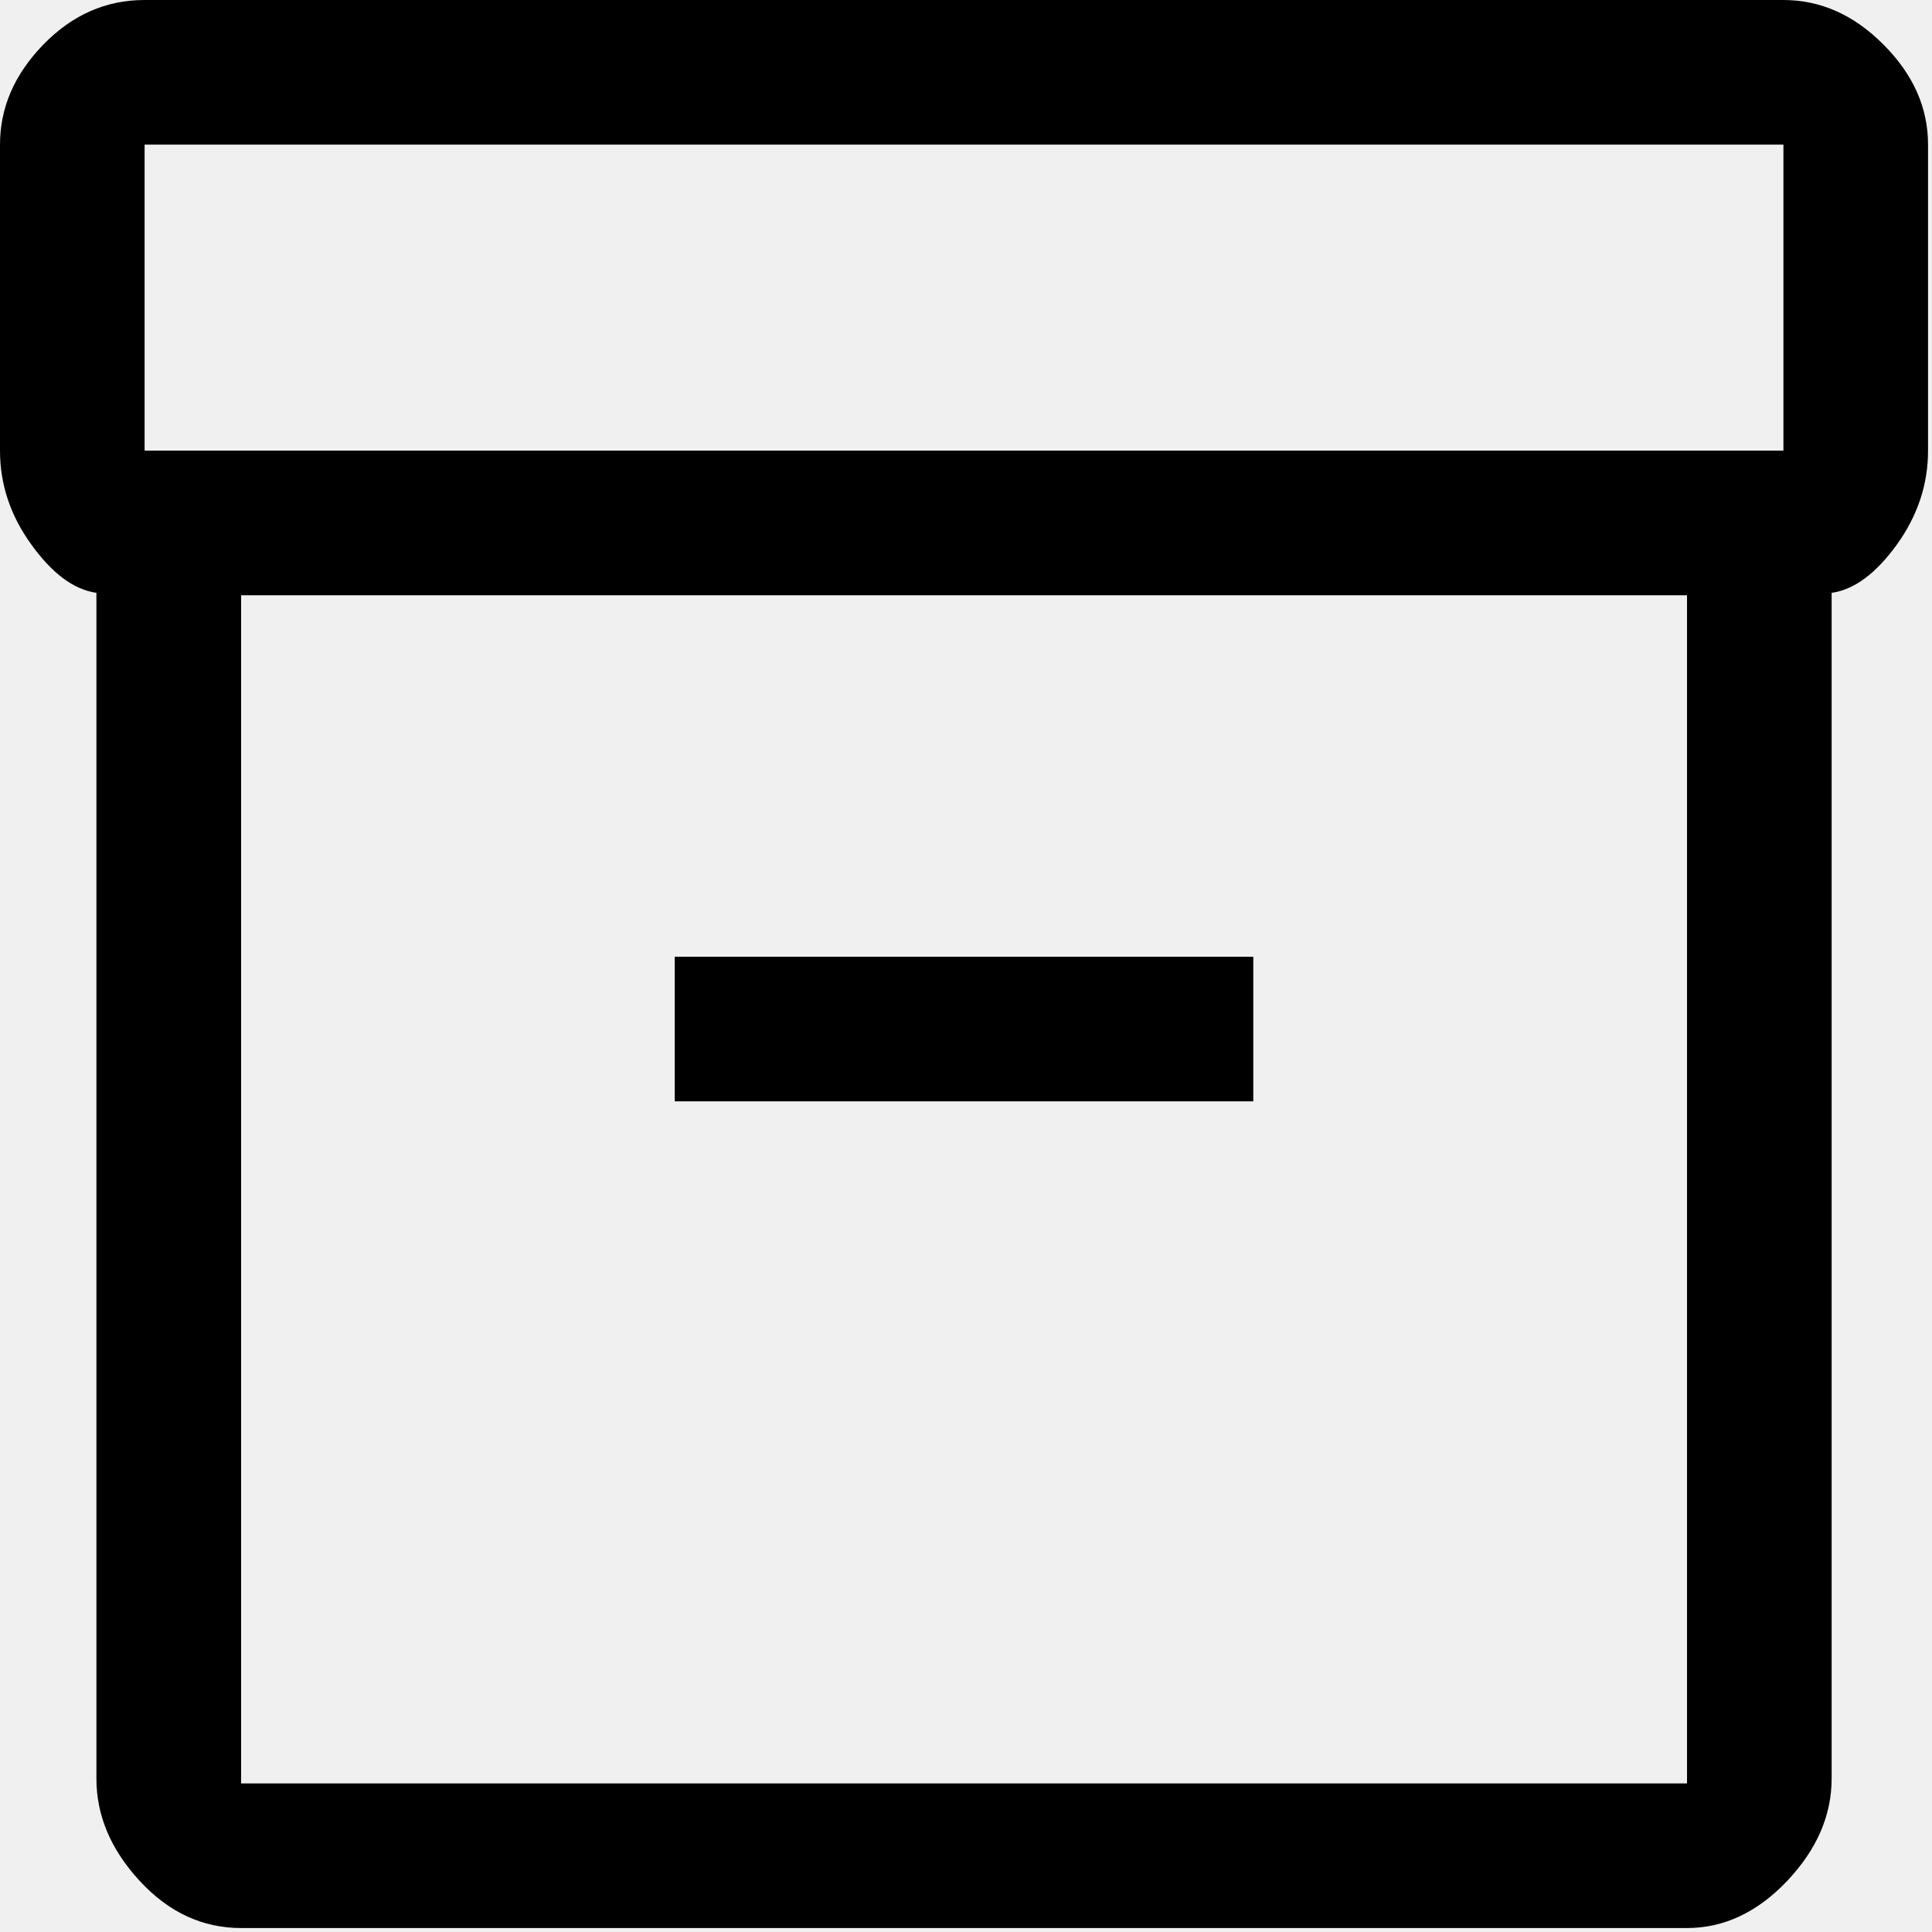
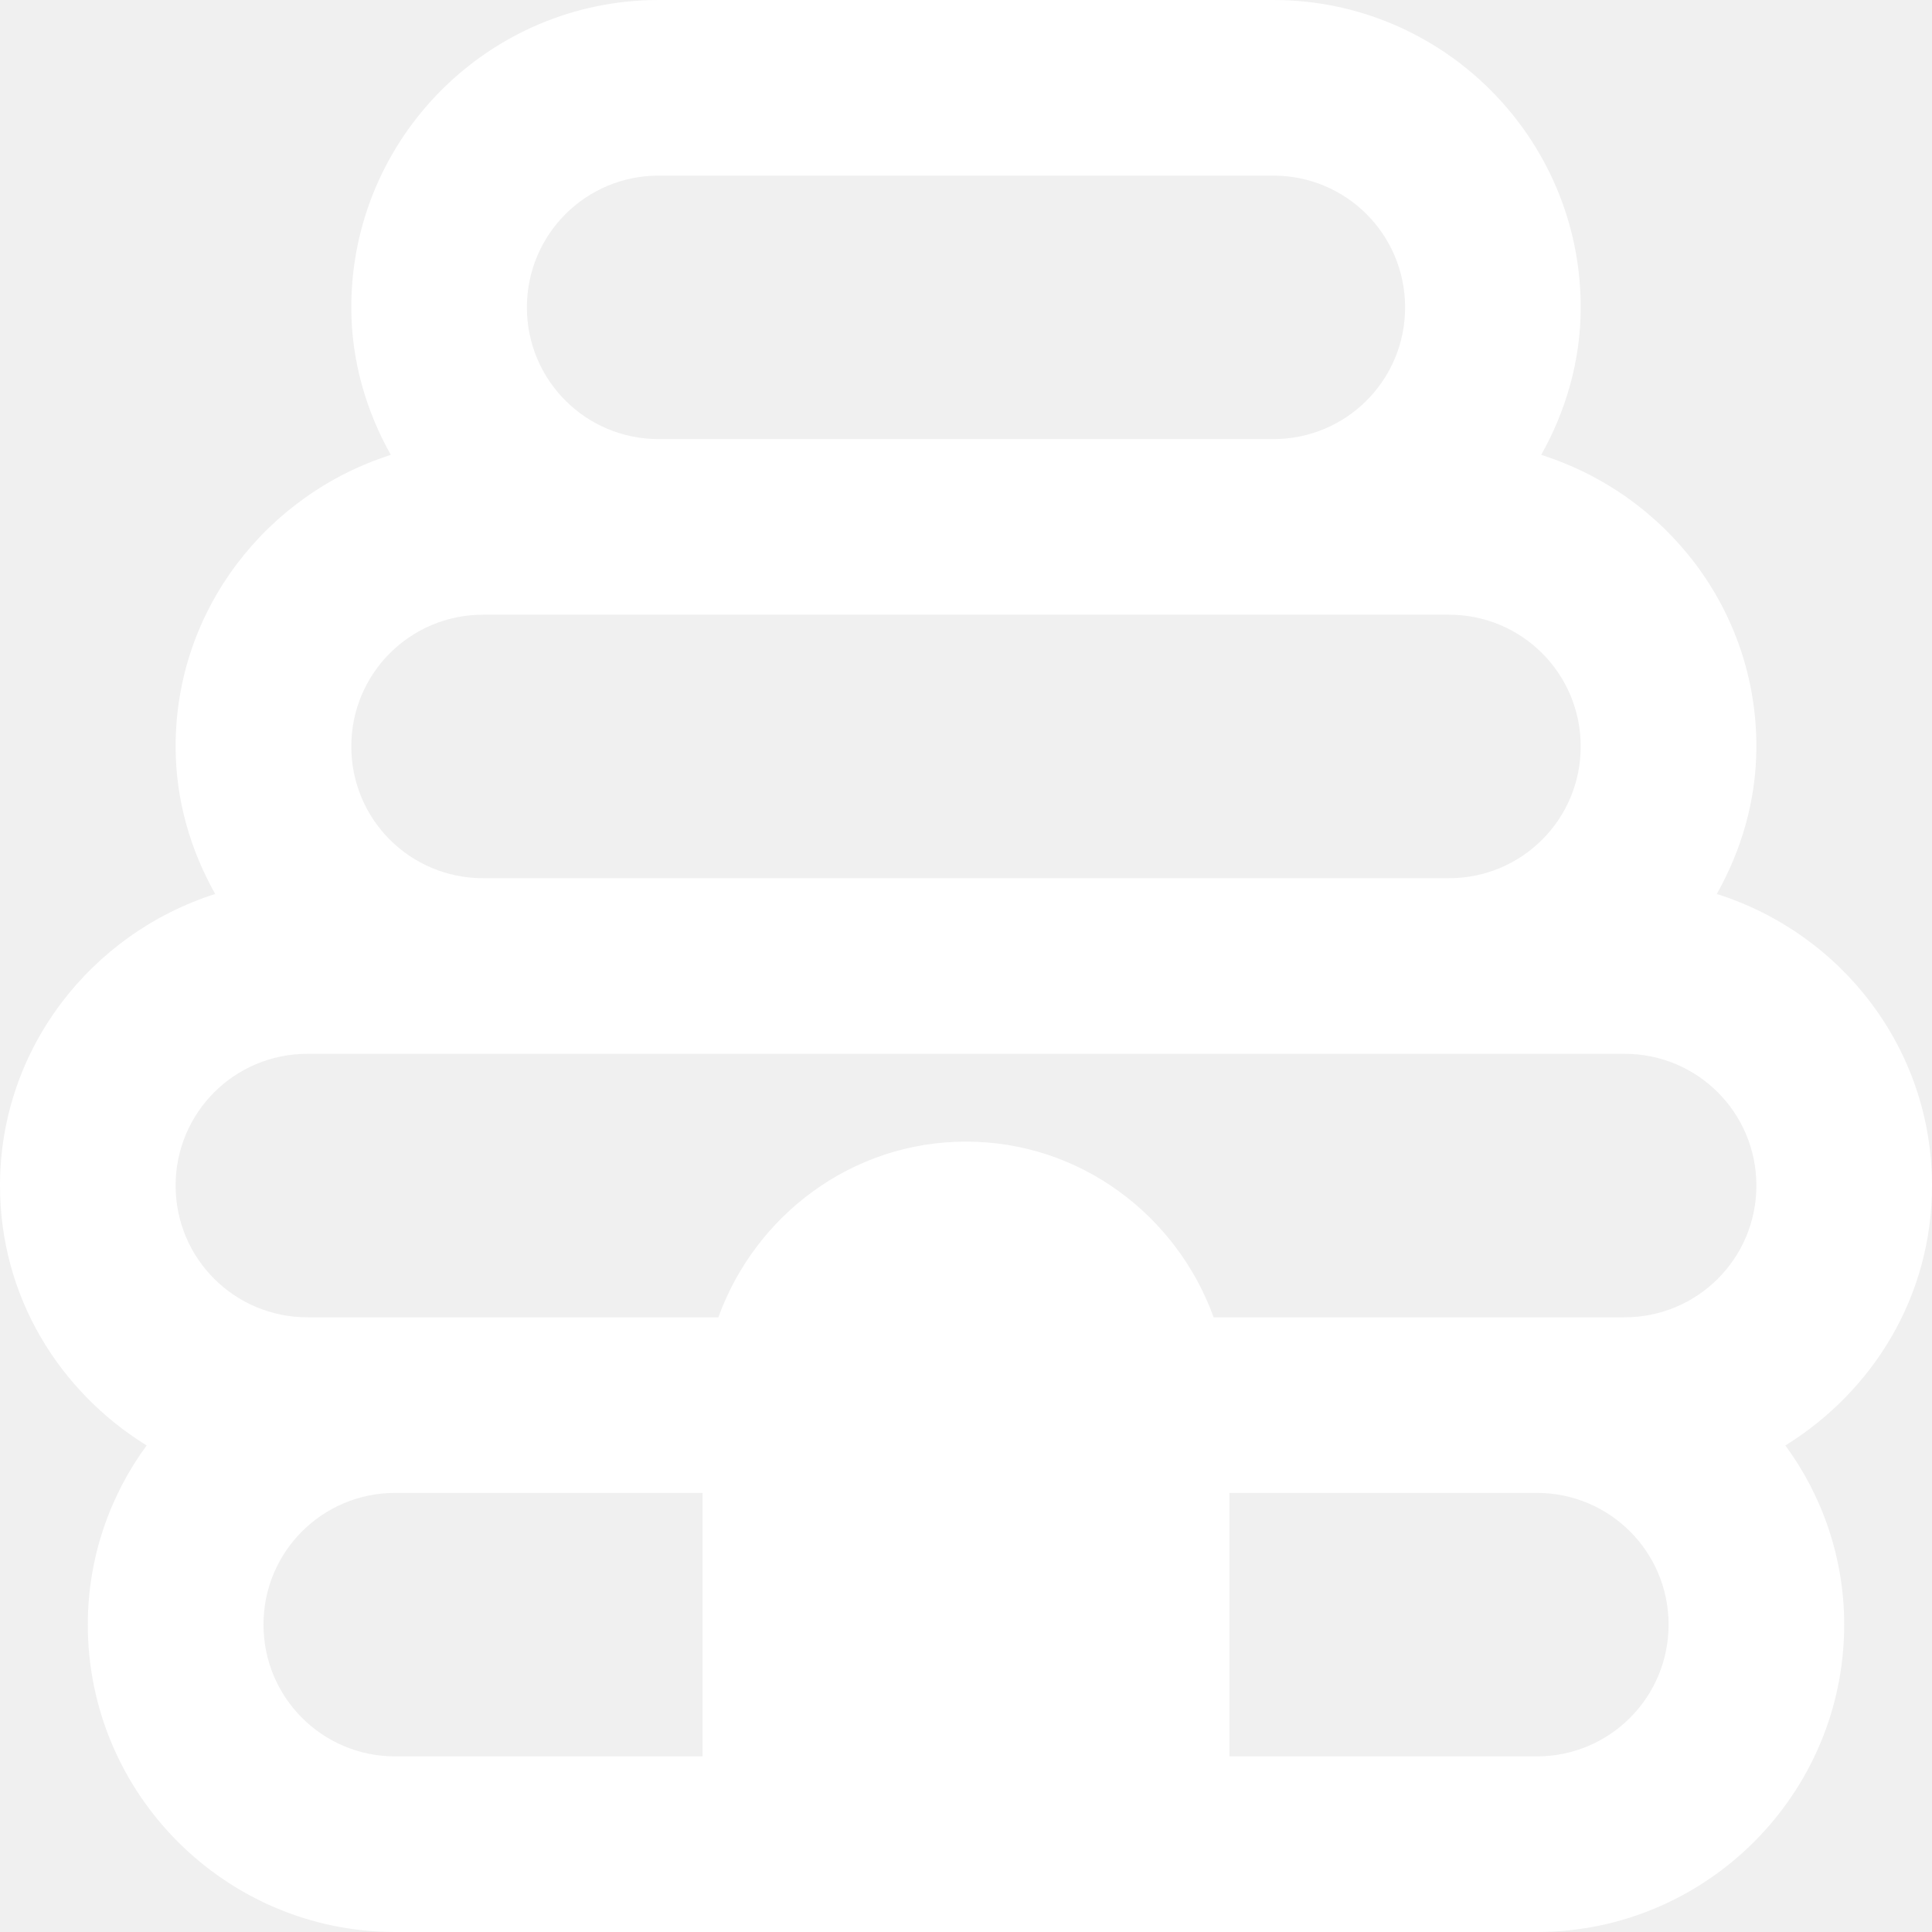
- <svg xmlns="http://www.w3.org/2000/svg" version="1.1" id="Calque_1" x="0px" y="0px" width="20px" height="20px" viewBox="0 0 20 20" enable-background="new 0 0 20 20" xml:space="preserve">
-   <path d="M0.998,18.412V6.137C0.765,6.104,0.541,5.938,0.325,5.638C0.108,5.339,0,5.015,0,4.665V1.497  C0,1.114,0.149,0.77,0.449,0.461C0.749,0.153,1.097,0,1.497,0h16.965c0.382,0,0.729,0.153,1.035,0.461  c0.308,0.308,0.462,0.653,0.462,1.036v3.168c0,0.35-0.108,0.674-0.323,0.973c-0.218,0.3-0.441,0.466-0.675,0.499v12.275  c0,0.382-0.154,0.736-0.462,1.061c-0.307,0.323-0.653,0.486-1.035,0.486H2.496c-0.399,0-0.75-0.163-1.048-0.486  C1.147,19.148,0.998,18.794,0.998,18.412z M2.496,6.162v12.3h14.968v-12.3H2.496z M18.462,4.665V1.497H1.497v3.168H18.462z   M6.985,11.401h5.989V9.904H6.985V11.401z M2.496,18.462v-12.3V18.462z" />
+ <svg xmlns="http://www.w3.org/2000/svg" width="29" height="29" viewBox="0 0 29 29" fill="none">
+   <path d="M29 17.796C29 15.739 27.642 14.012 25.77 13.419C26.14 12.76 26.364 12.009 26.364 11.204C26.364 9.148 25.006 7.421 23.134 6.828C23.503 6.169 23.727 5.418 23.727 4.614C23.727 2.07 21.658 0 19.114 0H9.886C7.342 0 5.273 2.07 5.273 4.614C5.273 5.418 5.497 6.169 5.866 6.828C4.007 7.421 2.636 9.148 2.636 11.204C2.636 12.009 2.86 12.76 3.23 13.419C1.371 14.012 0 15.739 0 17.796C0 19.456 0.883 20.88 2.201 21.697C1.648 22.449 1.318 23.384 1.318 24.386C1.318 26.93 3.388 29 5.932 29H23.068C25.612 29 27.682 26.93 27.682 24.386C27.682 23.384 27.352 22.449 26.799 21.697C28.117 20.88 29 19.456 29 17.796ZM9.886 2.636H19.114C20.208 2.636 21.091 3.52 21.091 4.614C21.091 5.708 20.208 6.591 19.114 6.591H9.886C8.792 6.591 7.909 5.708 7.909 4.614C7.909 3.52 8.792 2.636 9.886 2.636ZM7.25 9.227H21.75C22.844 9.227 23.727 10.111 23.727 11.204C23.727 12.299 22.844 13.182 21.75 13.182H7.25C6.156 13.182 5.273 12.299 5.273 11.204C5.273 10.111 6.156 9.227 7.25 9.227ZM3.955 24.386C3.955 23.292 4.838 22.409 5.932 22.409H10.546V26.364H5.932C4.838 26.364 3.955 25.48 3.955 24.386ZM23.068 26.364H18.454V22.409H23.068C24.162 22.409 25.046 23.292 25.046 24.386C25.046 25.48 24.162 26.364 23.068 26.364ZM24.386 19.773H18.217C17.664 18.244 16.214 17.136 14.5 17.136C12.786 17.136 11.336 18.244 10.783 19.773H4.614C3.52 19.773 2.636 18.89 2.636 17.796C2.636 16.701 3.52 15.818 4.614 15.818H24.386C25.48 15.818 26.364 16.701 26.364 17.796C26.364 18.89 25.48 19.773 24.386 19.773Z" fill="white" />
</svg>
